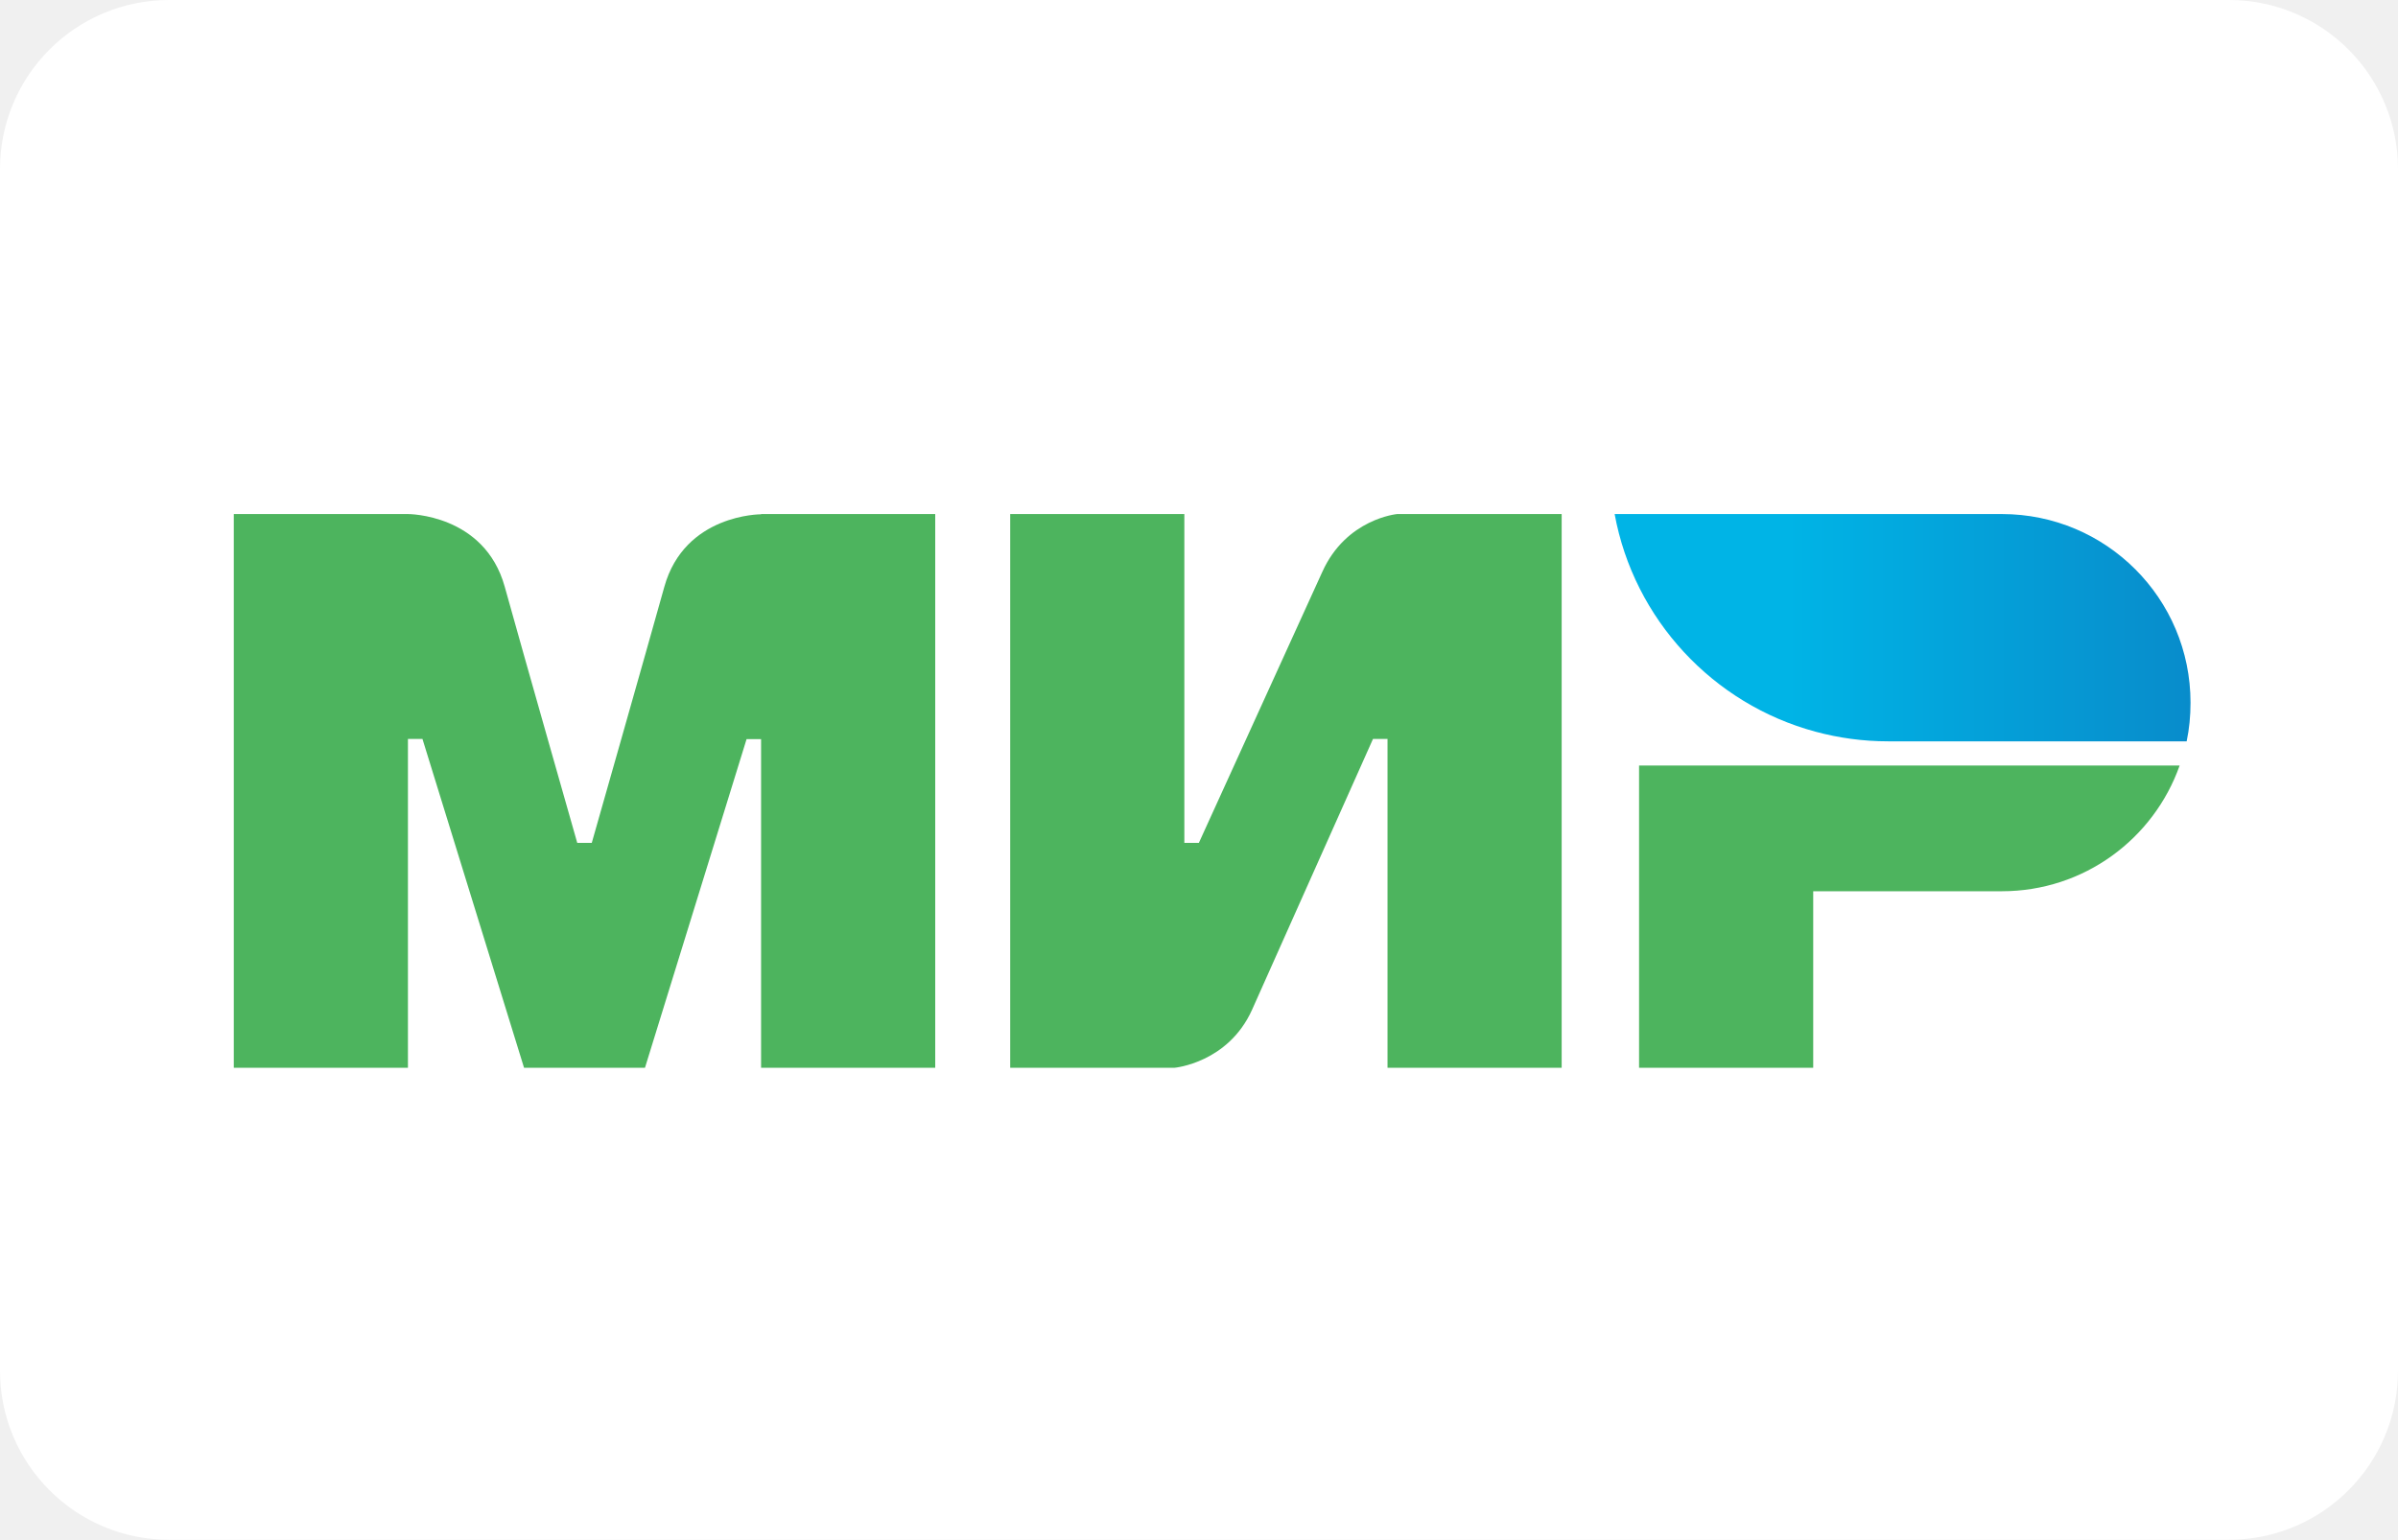
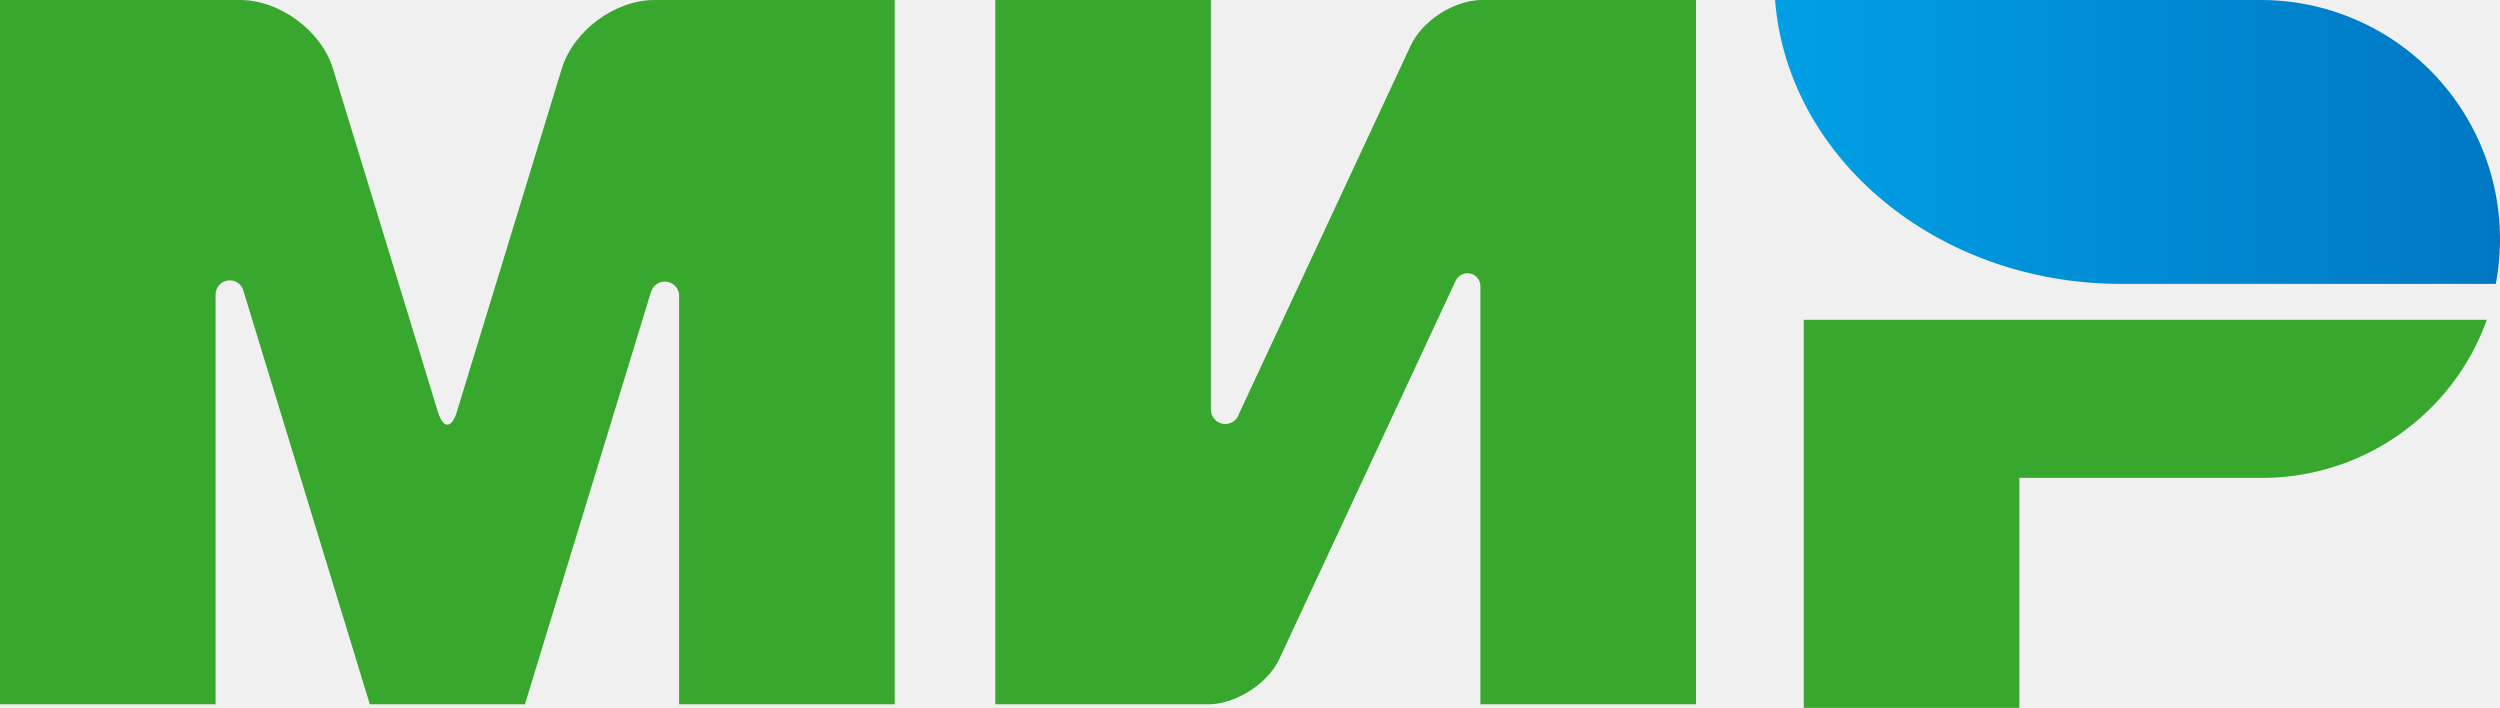
- <svg xmlns="http://www.w3.org/2000/svg" width="780px" height="501px" viewBox="0 0 780 501" version="1.1" id="svg2">
-   <defs id="defs8" />
-   <g id="Page-1" stroke-width="1" stroke="none" fill-rule="evenodd" fill="none">
-     <rect id="Rectangle-1" x="15" y="15" width="750" height="471" rx="40" style="stroke:#ffffff;stroke-opacity:1;fill:#ffffff;fill-opacity:1" stroke-width="30" stroke="#393939" />
-     <g id="g4417" transform="matrix(0.7867317,0,0,0.7867317,76.04834,167.2553)">
-       <g id="g5">
-         <path class="st0" d="m 218,0 0,0.1 c -0.1,0 -31.6,-0.1 -40,30 -7.7,27.6 -29.4,103.8 -30,105.9 l -6,0 C 142,136 119.8,58.1 112,30 103.6,-0.1 72,0 72,0 l -72,0 0,229 72,0 0,-136 3,0 3,0 42,136 50,0 42,-135.9 6,0 0,135.9 72,0 0,-229 -72,0 z" id="path7" style="clip-rule:evenodd;fill:#4db45e;fill-rule:evenodd" />
-       </g>
-       <g id="g9">
-         <path class="st0" d="m 481,0 c 0,0 -21.1,1.9 -31,24 l -51,112 -6,0 0,-136 -72,0 0,229 68,0 0,0 c 0,0 22.1,-2 32,-24 l 50,-112 6,0 0,136 72,0 0,-229 -68,0 z" id="path11" style="clip-rule:evenodd;fill:#4db45e;fill-rule:evenodd" />
-       </g>
-       <g id="g13">
-         <path class="st0" d="m 581,104 0,125 72,0 0,-73 78,0 c 34,0 62.8,-21.7 73.5,-52 L 581,104 Z" id="path15" style="clip-rule:evenodd;fill:#4db45e;fill-rule:evenodd" />
-       </g>
-       <g id="g17">
-         <linearGradient id="SVGID_1_" gradientUnits="userSpaceOnUse" x1="570.919" y1="47" x2="809" y2="47">
-           <stop offset="0.3" style="stop-color:#00B4E6" id="stop20" />
-           <stop offset="1" style="stop-color:#088CCB" id="stop22" />
-         </linearGradient>
-         <path class="st1" d="M 731,0 570.9,0 c 8,43.6 40.7,78.6 83,90 l 0,0 c 9.6,2.6 19.7,4 30.1,4 l 123.4,0 C 808.5,88.8 809,83.5 809,78 809,34.9 774.1,0 731,0 Z" id="path24" style="clip-rule:evenodd;fill:url(#SVGID_1_);fill-rule:evenodd" />
+ <svg xmlns="http://www.w3.org/2000/svg" viewBox="0 0 695.76 197">
+   <defs>
+     <style>.cls-1{fill:#37a72e;}.cls-1,.cls-2{fill-rule:evenodd;}.cls-2{fill:url(#Безымянный_градиент);}</style>
+     <linearGradient id="Безымянный_градиент" x1="41.67" y1="149.48" x2="42.67" y2="149.48" gradientTransform="matrix(201.76, 0, 0, -79, -7914.3, 11848.37)" gradientUnits="userSpaceOnUse">
+       <stop offset="0" stop-color="#00a0e5" />
+       <stop offset="1" stop-color="#0077c3" />
+     </linearGradient>
+   </defs>
+   <g id="Слой_2" data-name="Слой 2">
+     <g id="Слой_1-2" data-name="Слой 1">
+       <g id="Page-1">
+         <g id="Artboard">
+           <g id="Group">
+             <path id="Combined-Shape" class="cls-1" d="M502,89V197h60V133h68a66.52,66.52,0,0,0,62.1-44Z" />
+             <path id="Combined-Shape-2" data-name="Combined-Shape" class="cls-2" d="M494,0c3.49,44.14,45.26,79,96.26,79H694.59A66.58,66.58,0,0,0,629.76,0Z" />
+             <path id="Combined-Shape-3" data-name="Combined-Shape" class="cls-1" d="M405.2,78l.05-.1h0A3.6,3.6,0,0,1,412,79.5h0V196h60V0H412c-7.61.25-16.21,5.84-19.4,12.69l-47.75,102.4a4,4,0,0,1-.54,1.16l0,0h0A4,4,0,0,1,337,114V0H277V196h60v0c7.53-.4,15.92-5.92,19.07-12.67l49-105.1c0-.09.08-.17.12-.26Z" />
+             <path id="Combined-Shape-4" data-name="Combined-Shape" class="cls-1" d="M181.15,81.3,146.09,196H102.92L67.83,81.23A3.95,3.95,0,0,0,60,82V196H0V0H66.84c11,0,22.61,8.57,25.83,19.12l29.2,95.51c1.46,4.75,3.81,4.75,5.27,0l29.2-95.51C159.56,8.56,171.13,0,182.17,0H249V196H189V82a4,4,0,0,0-7.85-.65Z" />
+           </g>
+         </g>
      </g>
    </g>
  </g>
-   <style type="text/css" id="style3">
- 	.st0{fill-rule:evenodd;clip-rule:evenodd;fill:#4DB45E;}
- 	.st1{fill-rule:evenodd;clip-rule:evenodd;fill:url(#SVGID_1_);}
- </style>
</svg>
